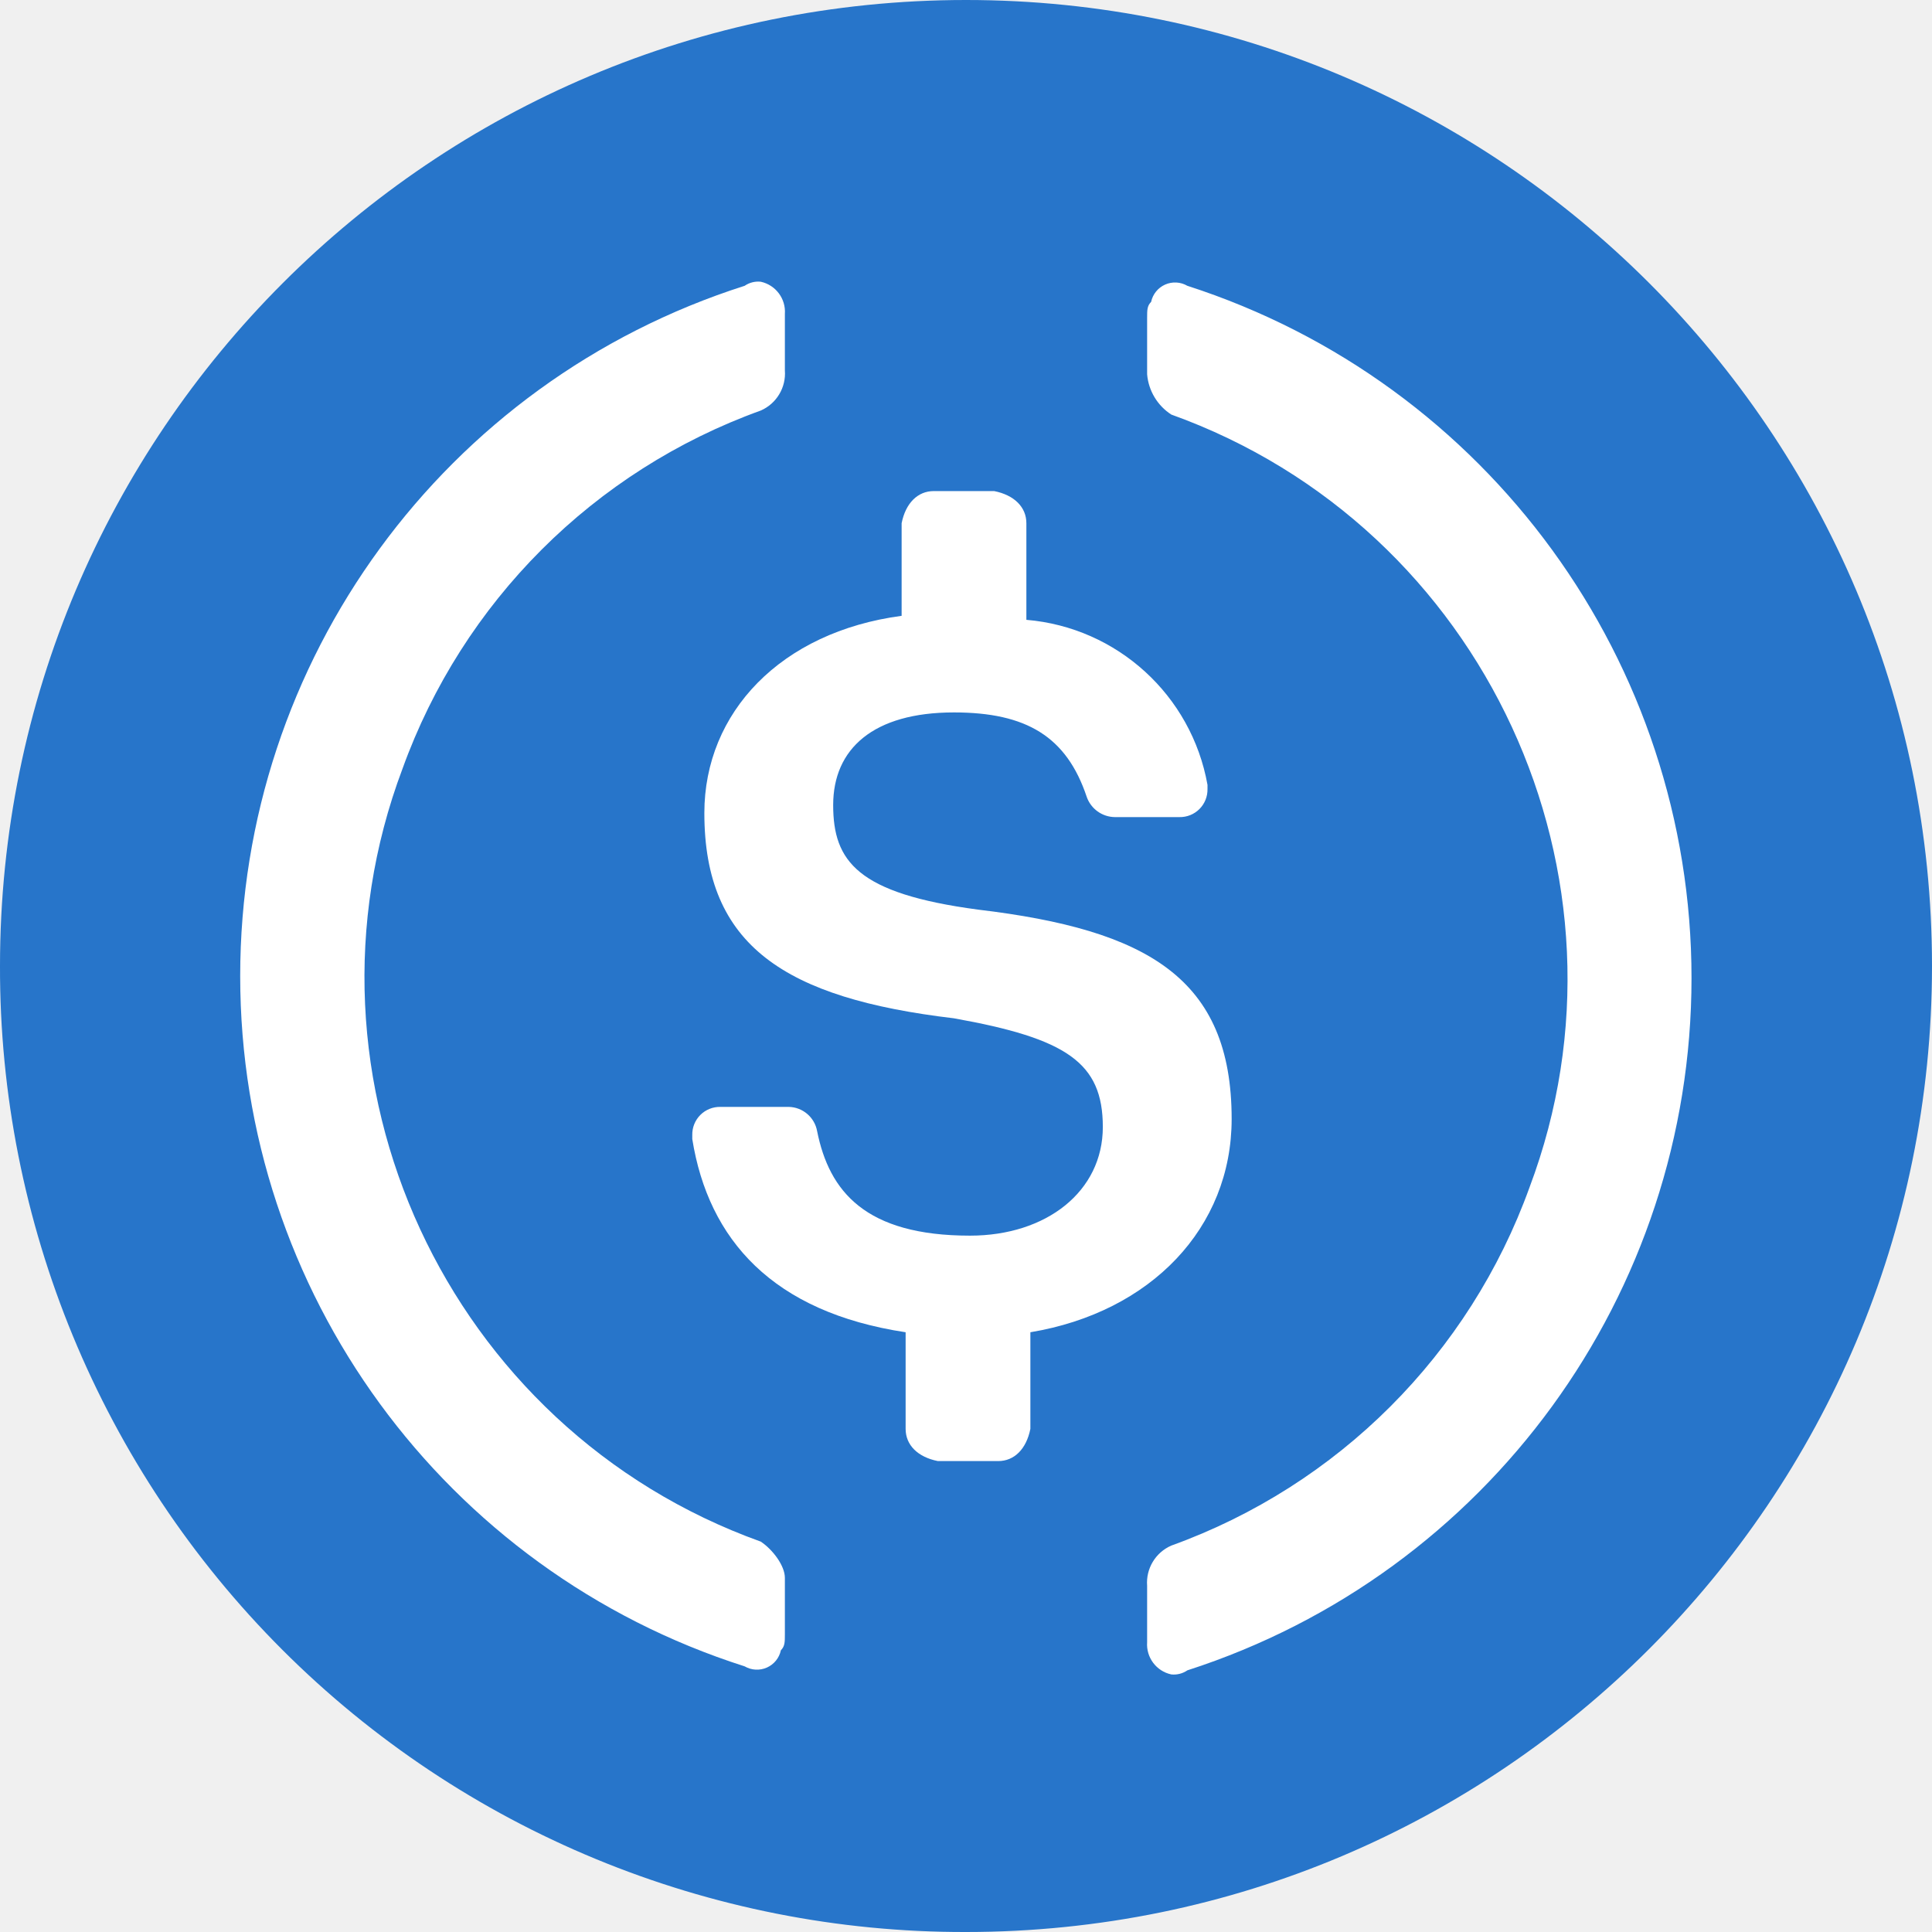
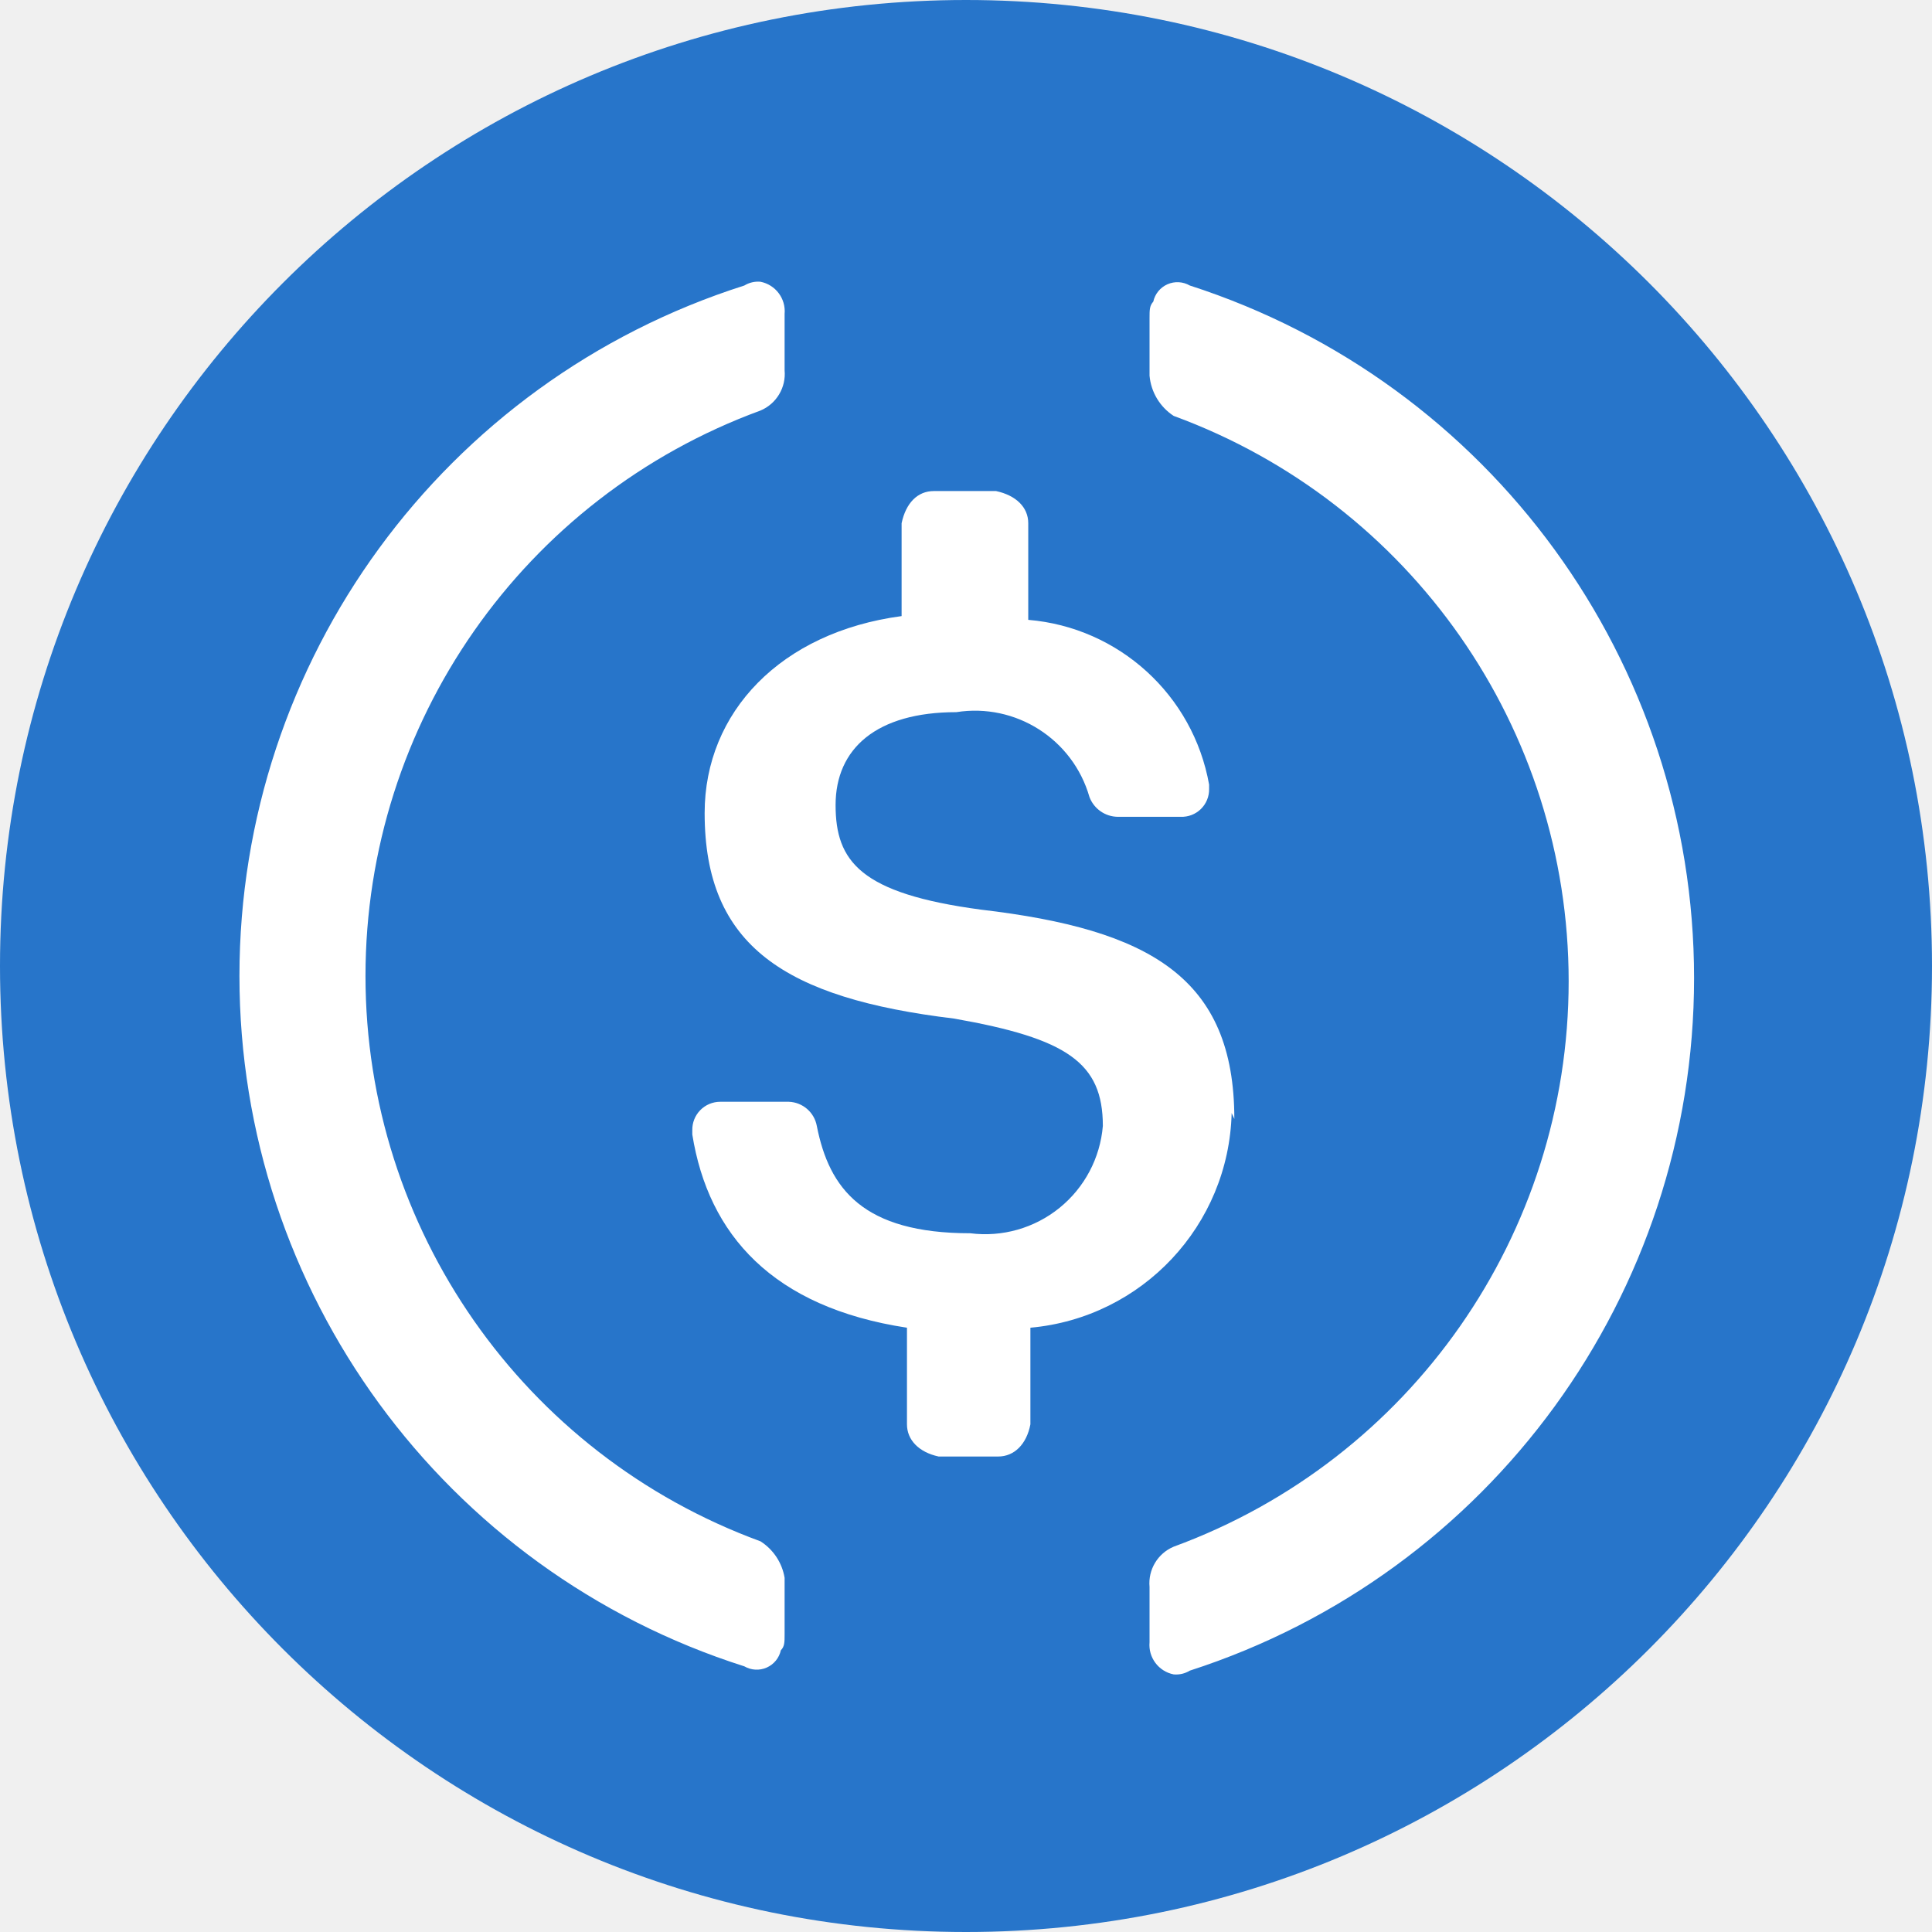
- <svg xmlns="http://www.w3.org/2000/svg" id="Layer_1" data-name="Layer 1" viewBox="0 0 256 256">
+ <svg xmlns="http://www.w3.org/2000/svg" id="Layer_1" data-name="Layer 1" width="36" height="36" viewBox="0 0 36 36">
  <defs>
    <style>.cls-1{fill:#2775ca;}.cls-2{fill:#fff;}</style>
  </defs>
-   <path class="cls-1" d="M128,256A128,128,0,1,0,0,128,127.7,127.7,0,0,0,128,256Z" />
-   <path class="cls-2" d="M163.2,148.27c0-18.67-11.2-25.07-33.6-27.74-16-2.13-19.2-6.4-19.2-13.86s5.33-12.27,16-12.27c9.6,0,14.93,3.2,17.6,11.2a4,4,0,0,0,3.73,2.67h8.54a3.65,3.65,0,0,0,3.73-3.74V104a26.65,26.65,0,0,0-24-21.87V69.33c0-2.13-1.6-3.73-4.27-4.26h-8c-2.13,0-3.73,1.6-4.26,4.26V81.6c-16,2.13-26.14,12.8-26.14,26.13,0,17.6,10.67,24.54,33.07,27.2,14.93,2.67,19.73,5.87,19.73,14.4s-7.46,14.4-17.6,14.4c-13.86,0-18.66-5.86-20.26-13.86a3.9,3.9,0,0,0-3.74-3.2H95.47a3.65,3.65,0,0,0-3.74,3.73v.53c2.14,13.34,10.67,22.94,28.27,25.6v12.8c0,2.14,1.6,3.74,4.27,4.27h8c2.13,0,3.73-1.6,4.26-4.27v-12.8c16-2.66,26.67-13.86,26.67-28.26Z" />
-   <path class="cls-2" d="M100.8,204.27c-41.6-14.94-62.93-61.34-47.47-102.4A78.9,78.9,0,0,1,100.8,54.4a5.36,5.36,0,0,0,3.2-5.33V41.6a4.07,4.07,0,0,0-3.2-4.27,3.17,3.17,0,0,0-2.13.54,96,96,0,0,0,0,182.93,3.24,3.24,0,0,0,4.8-2.13c.53-.54.53-1.07.53-2.14v-7.46C104,207.47,102.4,205.33,100.8,204.27Zm56.53-166.4a3.24,3.24,0,0,0-4.8,2.13c-.53.53-.53,1.07-.53,2.13V49.6a7.06,7.06,0,0,0,3.2,5.33c41.6,14.94,62.93,61.34,47.47,102.4A78.9,78.9,0,0,1,155.2,204.8a5.36,5.36,0,0,0-3.2,5.33v7.47a4.07,4.07,0,0,0,3.2,4.27,3.17,3.17,0,0,0,2.13-.54,96.38,96.38,0,0,0,0-183.46Z" />
+   <path class="cls-1" d="M18,36A18,18,0,1,0,0,18,18,18,0,0,0,18,36Z" />
+   <path class="cls-2" d="M23,20.85c0-2.63-1.57-3.53-4.72-3.9-2.25-.3-2.71-.9-2.71-1.95s.76-1.73,2.25-1.73a2.22,2.22,0,0,1,2.48,1.58.57.57,0,0,0,.53.37H22a.51.51,0,0,0,.53-.52v-.08a3.74,3.74,0,0,0-3.37-3.07V9.75c0-.3-.23-.52-.6-.6H17.4c-.3,0-.52.22-.6.6v1.73c-2.25.3-3.67,1.79-3.67,3.67,0,2.48,1.5,3.45,4.65,3.83,2.1.37,2.77.82,2.77,2a2.2,2.2,0,0,1-2.47,2c-2,0-2.63-.83-2.86-2a.55.55,0,0,0-.52-.45H13.42a.52.52,0,0,0-.52.53v.08c.3,1.87,1.5,3.22,4,3.6v1.8c0,.29.22.52.59.6H18.6c.3,0,.53-.23.6-.6v-1.8a4.12,4.12,0,0,0,3.75-4Z" />
+   <path class="cls-2" d="M14.17,28.72a11.22,11.22,0,0,1,0-21.07.74.74,0,0,0,.45-.75V5.85a.56.56,0,0,0-.45-.6.49.49,0,0,0-.3.07,13.5,13.5,0,0,0,0,25.73.46.46,0,0,0,.68-.3c.07-.07.07-.15.07-.3V29.4A1,1,0,0,0,14.17,28.72Zm8-23.4a.46.46,0,0,0-.68.3c-.07.08-.07.15-.07.31V7a1,1,0,0,0,.45.75,11.22,11.22,0,0,1,0,21.07.74.74,0,0,0-.45.75V30.6a.56.56,0,0,0,.45.6.49.49,0,0,0,.3-.07,13.56,13.56,0,0,0,0-25.81Z" />
</svg>
